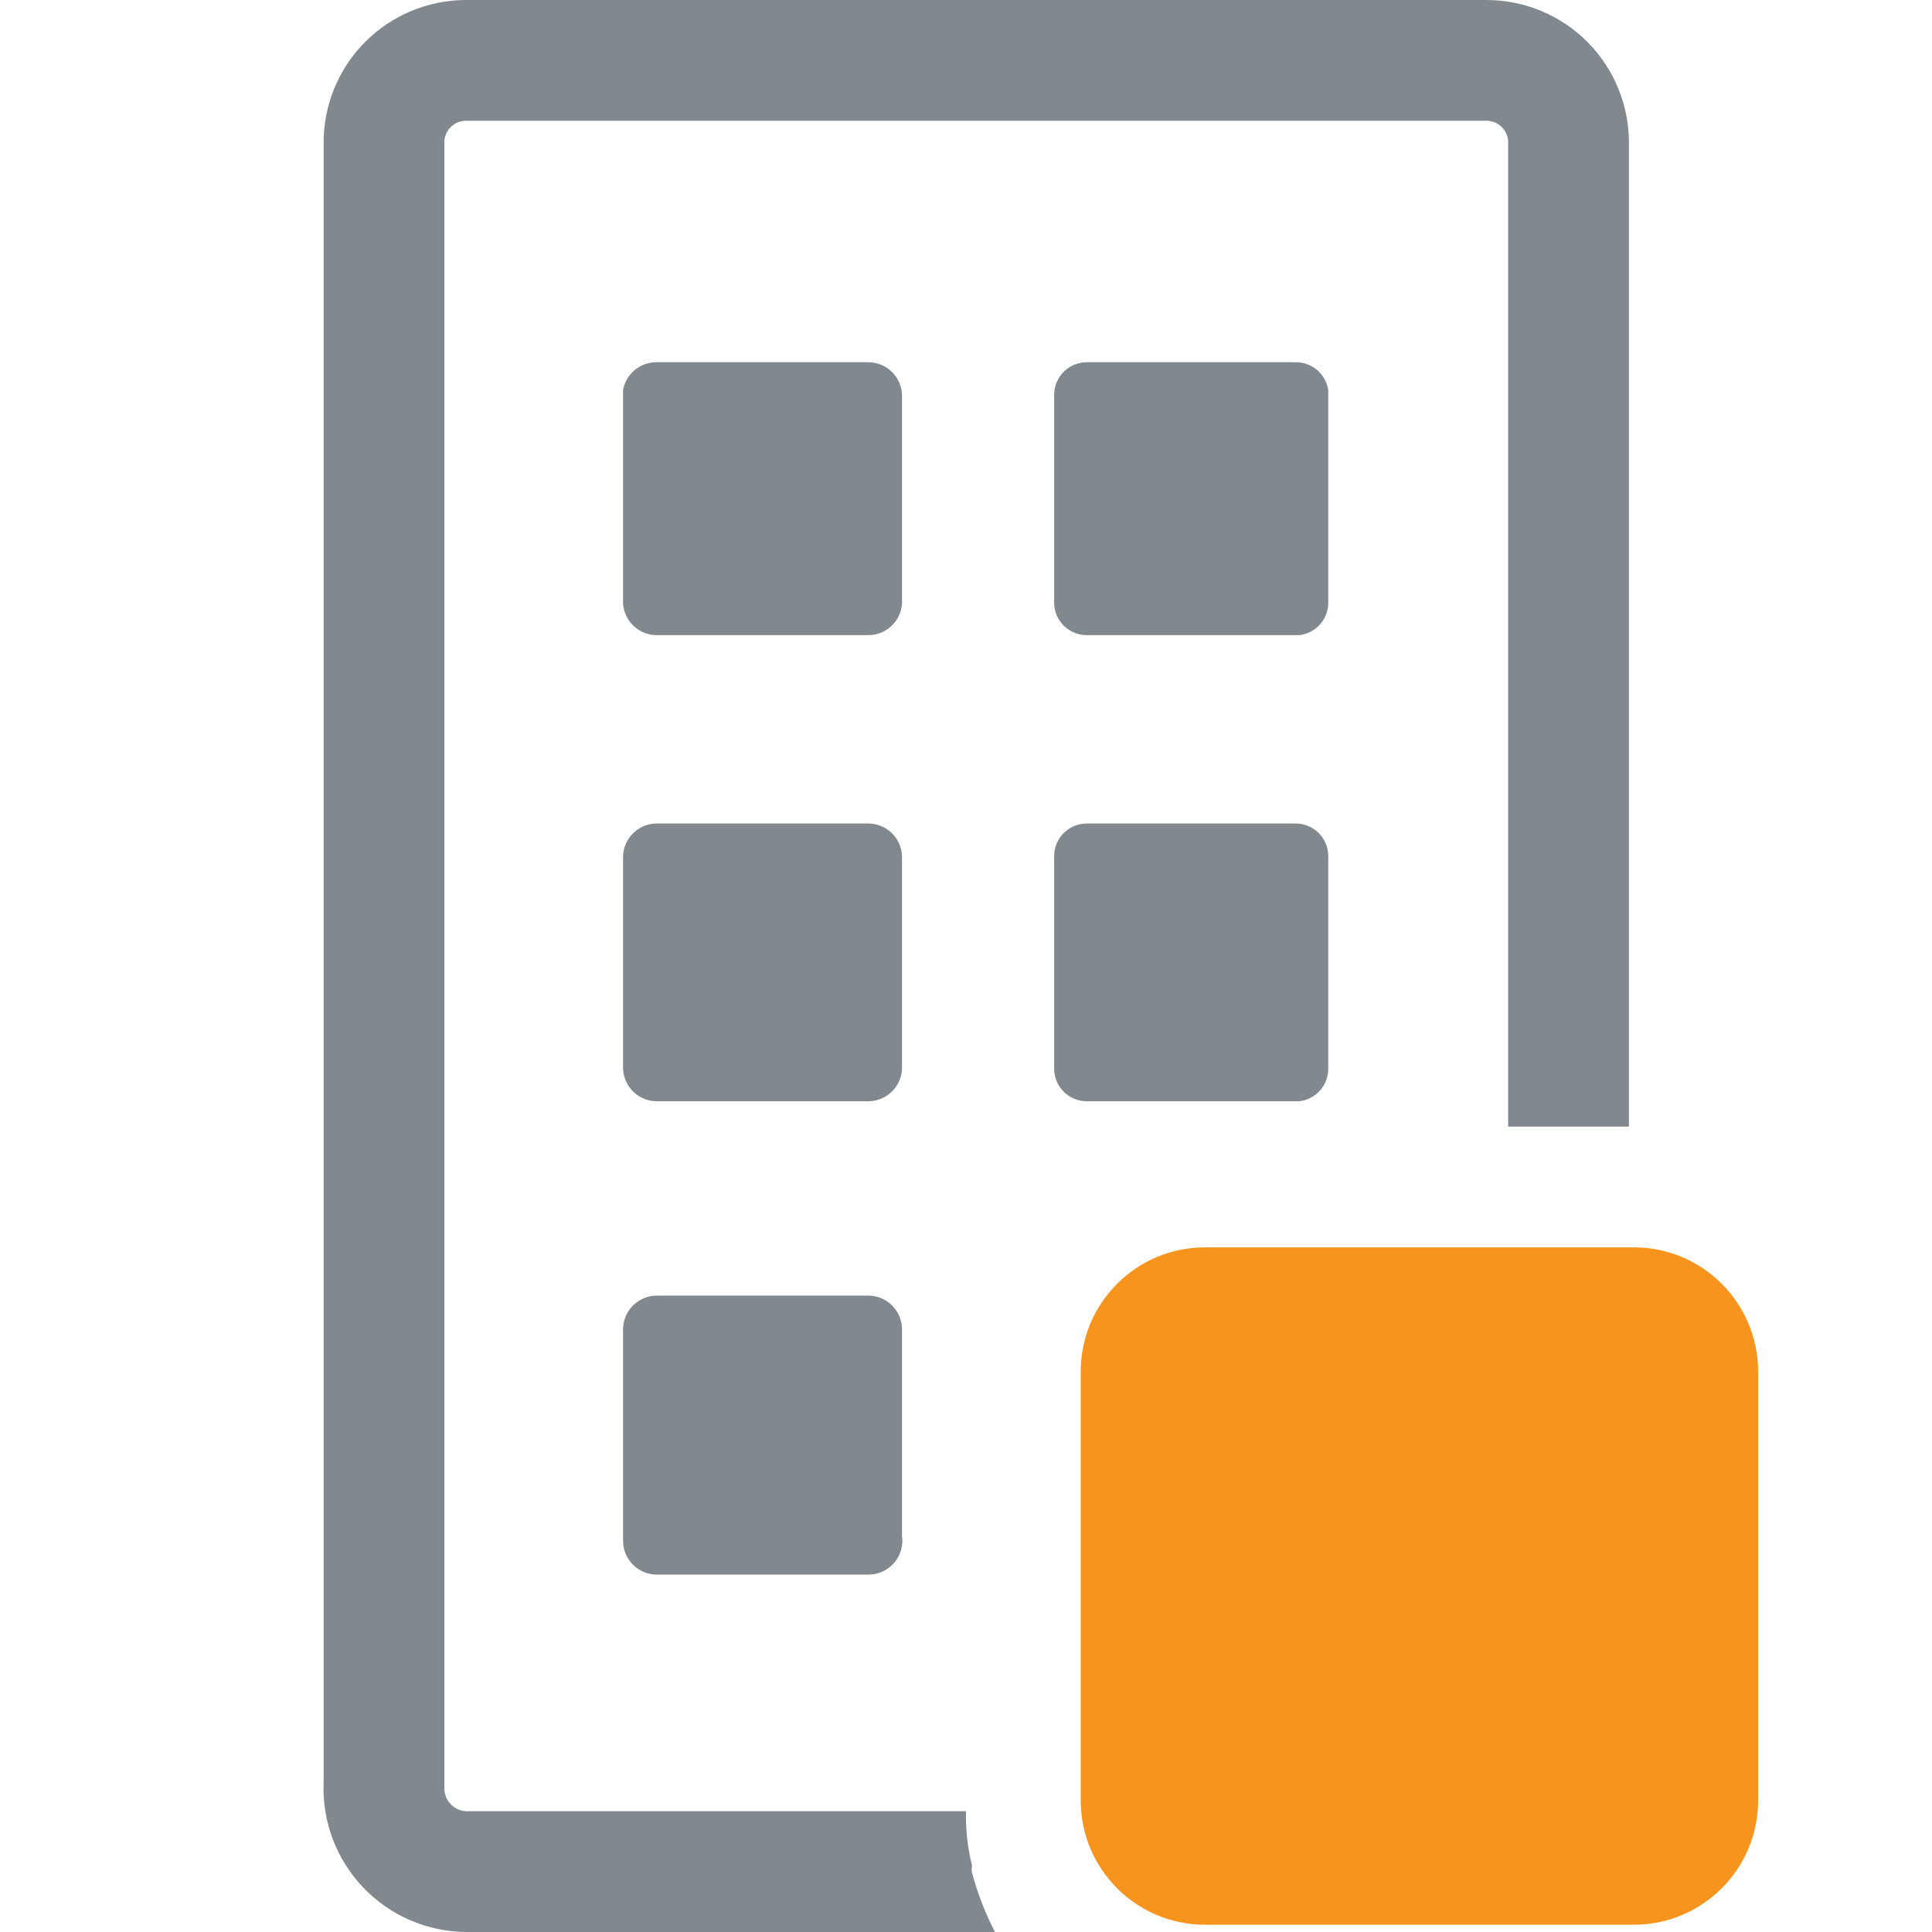
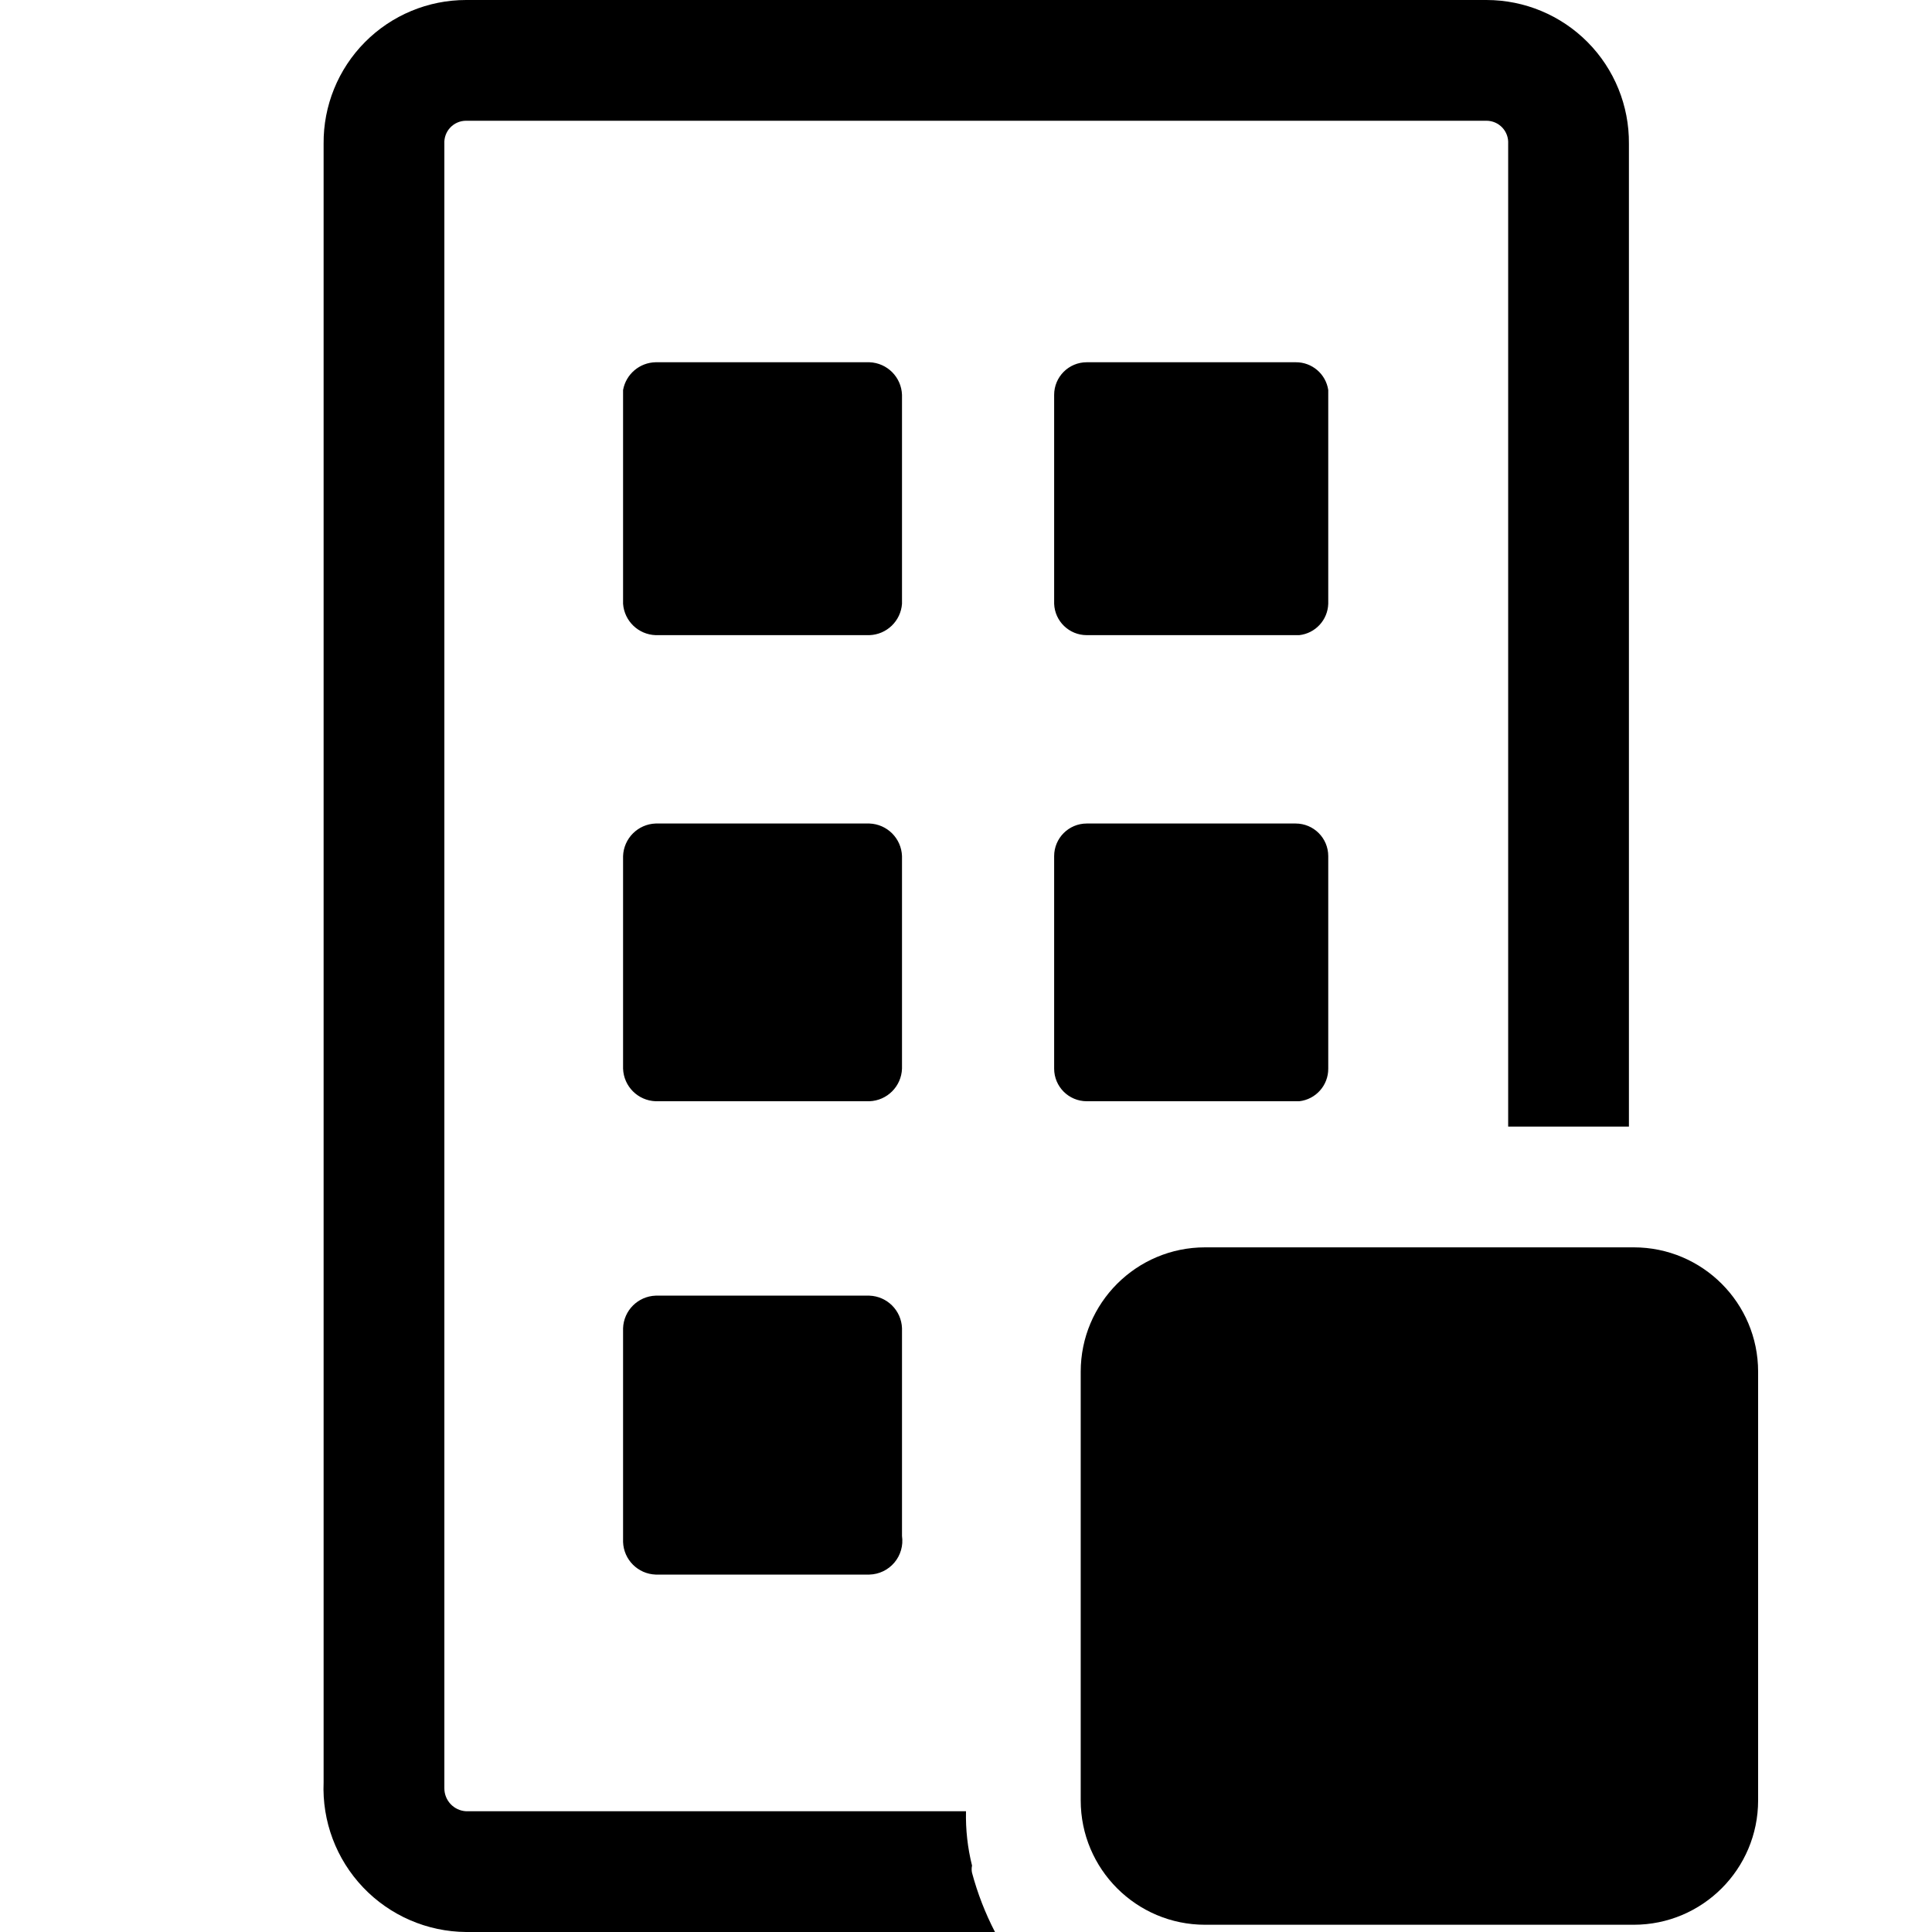
<svg xmlns="http://www.w3.org/2000/svg" viewBox="0 0 16 16">
-   <defs>
-     <style>.e03cf71a-e73b-47dd-9880-525794207136{fill:#81888e;}.f7964590-6e5d-4317-847c-40e43d370b06{fill:#f7941d;}</style>
-   </defs>
  <g id="ff506d49-76e5-4212-9889-c0af084de520" data-name="mini-app">
-     <path id="b0ab1ac8-7a38-4e66-97b2-35a92e47326c" data-name="--i09" class="e03cf71a-e73b-47dd-9880-525794207136" d="M7.2,5.26H5.43A.28.28,0,0,1,5.16,5V3.23A.28.28,0,0,1,5.43,3H7.2a.28.28,0,0,1,.27.27V5A.28.28,0,0,1,7.2,5.26ZM11,5V3.23A.27.27,0,0,0,10.73,3H9a.27.27,0,0,0-.27.27V5A.27.27,0,0,0,9,5.26h1.76A.27.27,0,0,0,11,5ZM7.47,8.85V7.09a.28.28,0,0,0-.27-.27H5.43a.28.28,0,0,0-.27.27V8.85a.28.28,0,0,0,.27.27H7.2A.28.28,0,0,0,7.47,8.85Zm3.53,0V7.09a.27.27,0,0,0-.27-.27H9a.27.27,0,0,0-.27.27V8.85A.27.27,0,0,0,9,9.12h1.76A.27.27,0,0,0,11,8.85ZM7.47,12.72V11a.28.28,0,0,0-.27-.27H5.43a.28.28,0,0,0-.27.27v1.77a.28.28,0,0,0,.27.27H7.2A.28.28,0,0,0,7.47,12.72Zm.58,2.79a.14.14,0,0,1,0-.06A1.69,1.69,0,0,1,8,15H3.86a.19.19,0,0,1-.18-.19V1.19A.18.18,0,0,1,3.86,1h8.45a.18.18,0,0,1,.18.19V9.33h1V1.19A1.18,1.18,0,0,0,12.31,0H3.86A1.18,1.18,0,0,0,2.68,1.19V14.76A1.19,1.19,0,0,0,3.86,16H8.24A2.44,2.44,0,0,1,8.05,15.51Z" />
+     <path id="b0ab1ac8-7a38-4e66-97b2-35a92e47326c" data-name="--i09" class="--i09" d="M7.2,5.26H5.43A.28.28,0,0,1,5.16,5V3.23A.28.28,0,0,1,5.43,3H7.2a.28.28,0,0,1,.27.27V5A.28.28,0,0,1,7.2,5.26ZM11,5V3.23A.27.27,0,0,0,10.73,3H9a.27.27,0,0,0-.27.27V5A.27.27,0,0,0,9,5.26h1.76A.27.27,0,0,0,11,5ZM7.47,8.85V7.09a.28.28,0,0,0-.27-.27H5.43a.28.28,0,0,0-.27.27V8.85a.28.28,0,0,0,.27.27H7.2A.28.28,0,0,0,7.47,8.85Zm3.53,0V7.09a.27.27,0,0,0-.27-.27H9a.27.27,0,0,0-.27.27V8.85A.27.27,0,0,0,9,9.12h1.76A.27.27,0,0,0,11,8.85ZM7.47,12.72V11a.28.28,0,0,0-.27-.27H5.43a.28.28,0,0,0-.27.27v1.77a.28.28,0,0,0,.27.27H7.2A.28.28,0,0,0,7.47,12.72Zm.58,2.79a.14.14,0,0,1,0-.06A1.69,1.69,0,0,1,8,15H3.86a.19.19,0,0,1-.18-.19V1.19A.18.18,0,0,1,3.86,1h8.45a.18.18,0,0,1,.18.19V9.33h1V1.19A1.18,1.18,0,0,0,12.31,0H3.86A1.18,1.18,0,0,0,2.68,1.19V14.76A1.19,1.19,0,0,0,3.86,16H8.24A2.44,2.44,0,0,1,8.05,15.51Z" />
    <g id="ec7f6969-10d7-4028-8c1d-26abf6246463" data-name="--i08">
-       <rect class="f7964590-6e5d-4317-847c-40e43d370b06" x="8.95" y="10.33" width="5.61" height="5.61" rx="1.03" />
+       <rect class="--i08" x="8.95" y="10.33" width="5.61" height="5.61" rx="1.03" />
    </g>
  </g>
</svg>
